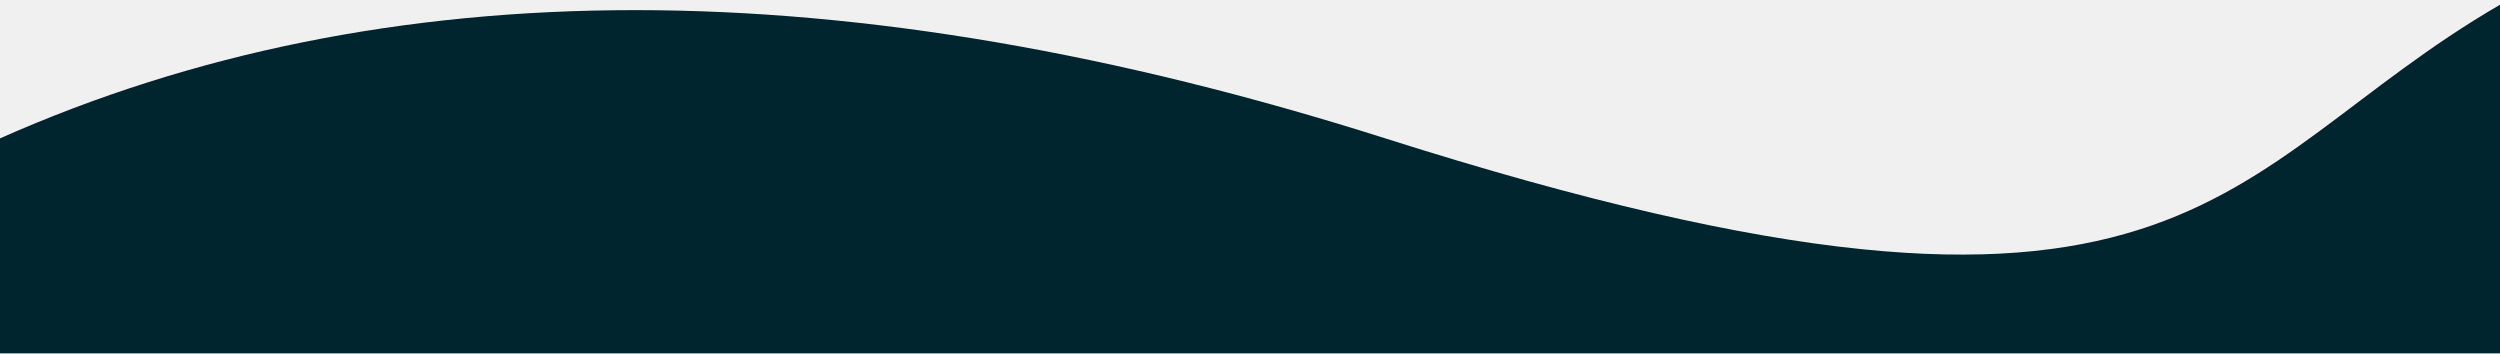
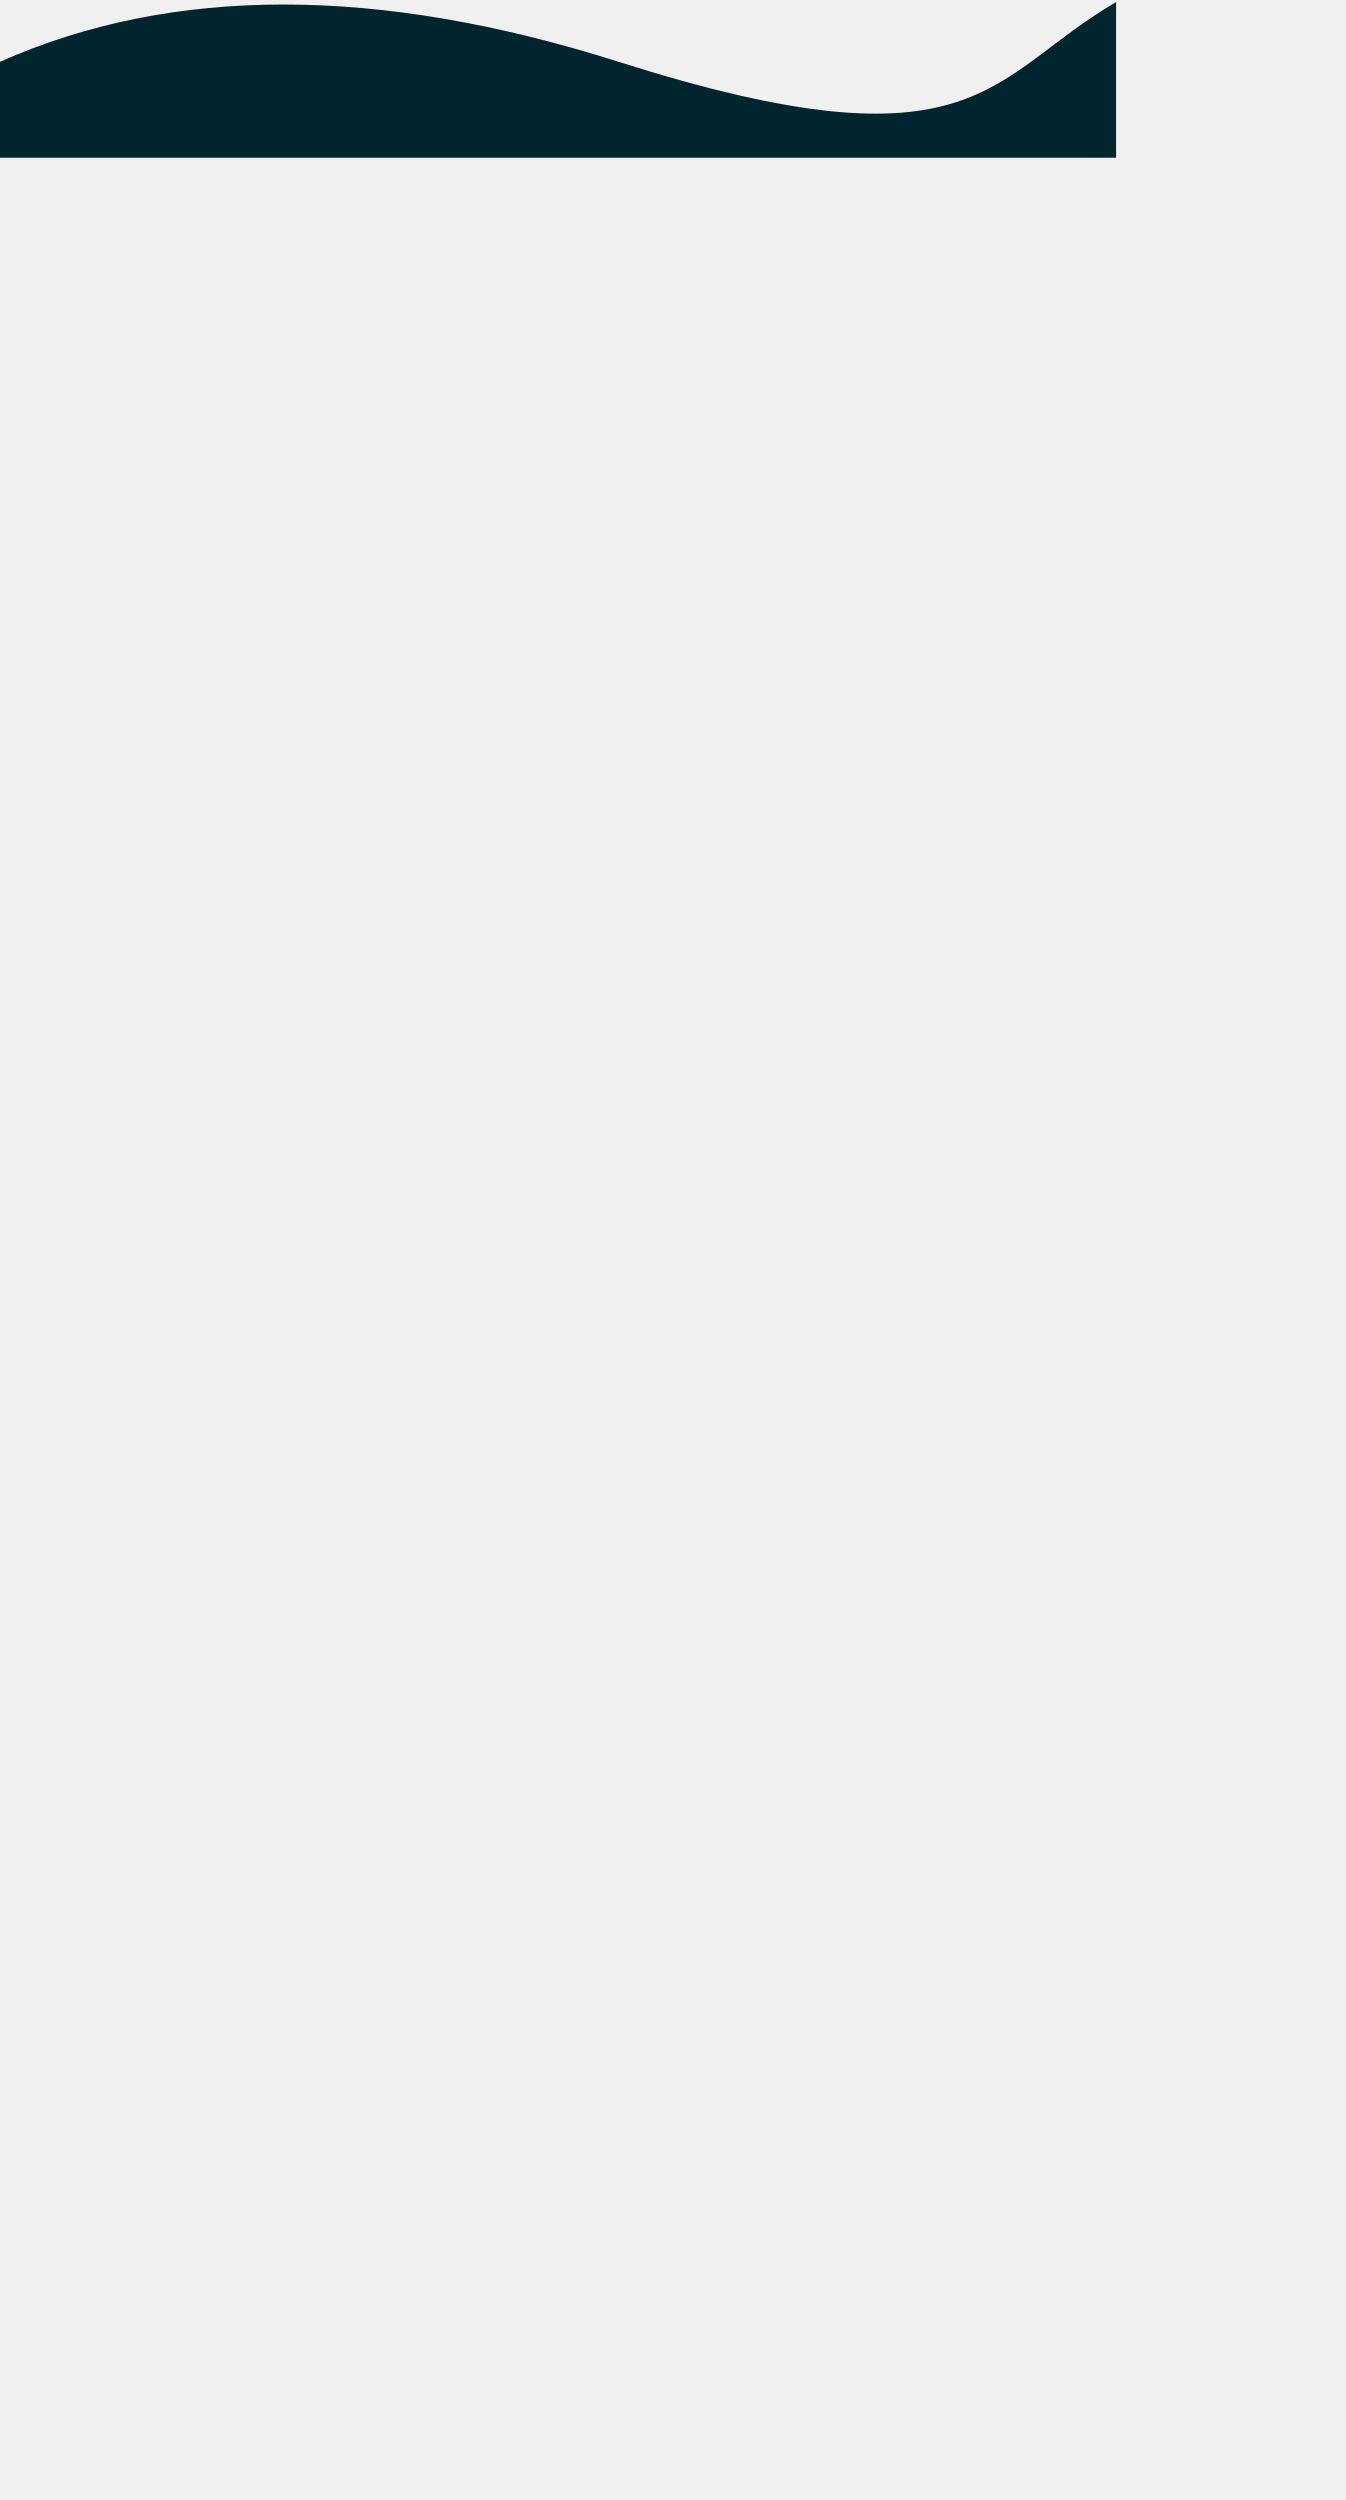
- <svg xmlns="http://www.w3.org/2000/svg" xmlns:xlink="http://www.w3.org/1999/xlink" width="375" height="53">
+ <svg xmlns="http://www.w3.org/2000/svg" xmlns:xlink="http://www.w3.org/1999/xlink">
  <defs>
    <path id="a" d="M0 0h375v53H0z" />
  </defs>
  <g fill="none" fill-rule="evenodd">
    <mask id="b" fill="#fff">
      <use xlink:href="#a" />
    </mask>
    <g mask="url(#b)" fill="#00252E">
      <path d="M0 20.756c57.764-25.65 127.028-25.65 207.792 0C328.938 59.229 332.12 25.58 375.022.696 403.624-15.893 429.283 263.876 452 840H0V20.756z" />
    </g>
  </g>
</svg>
